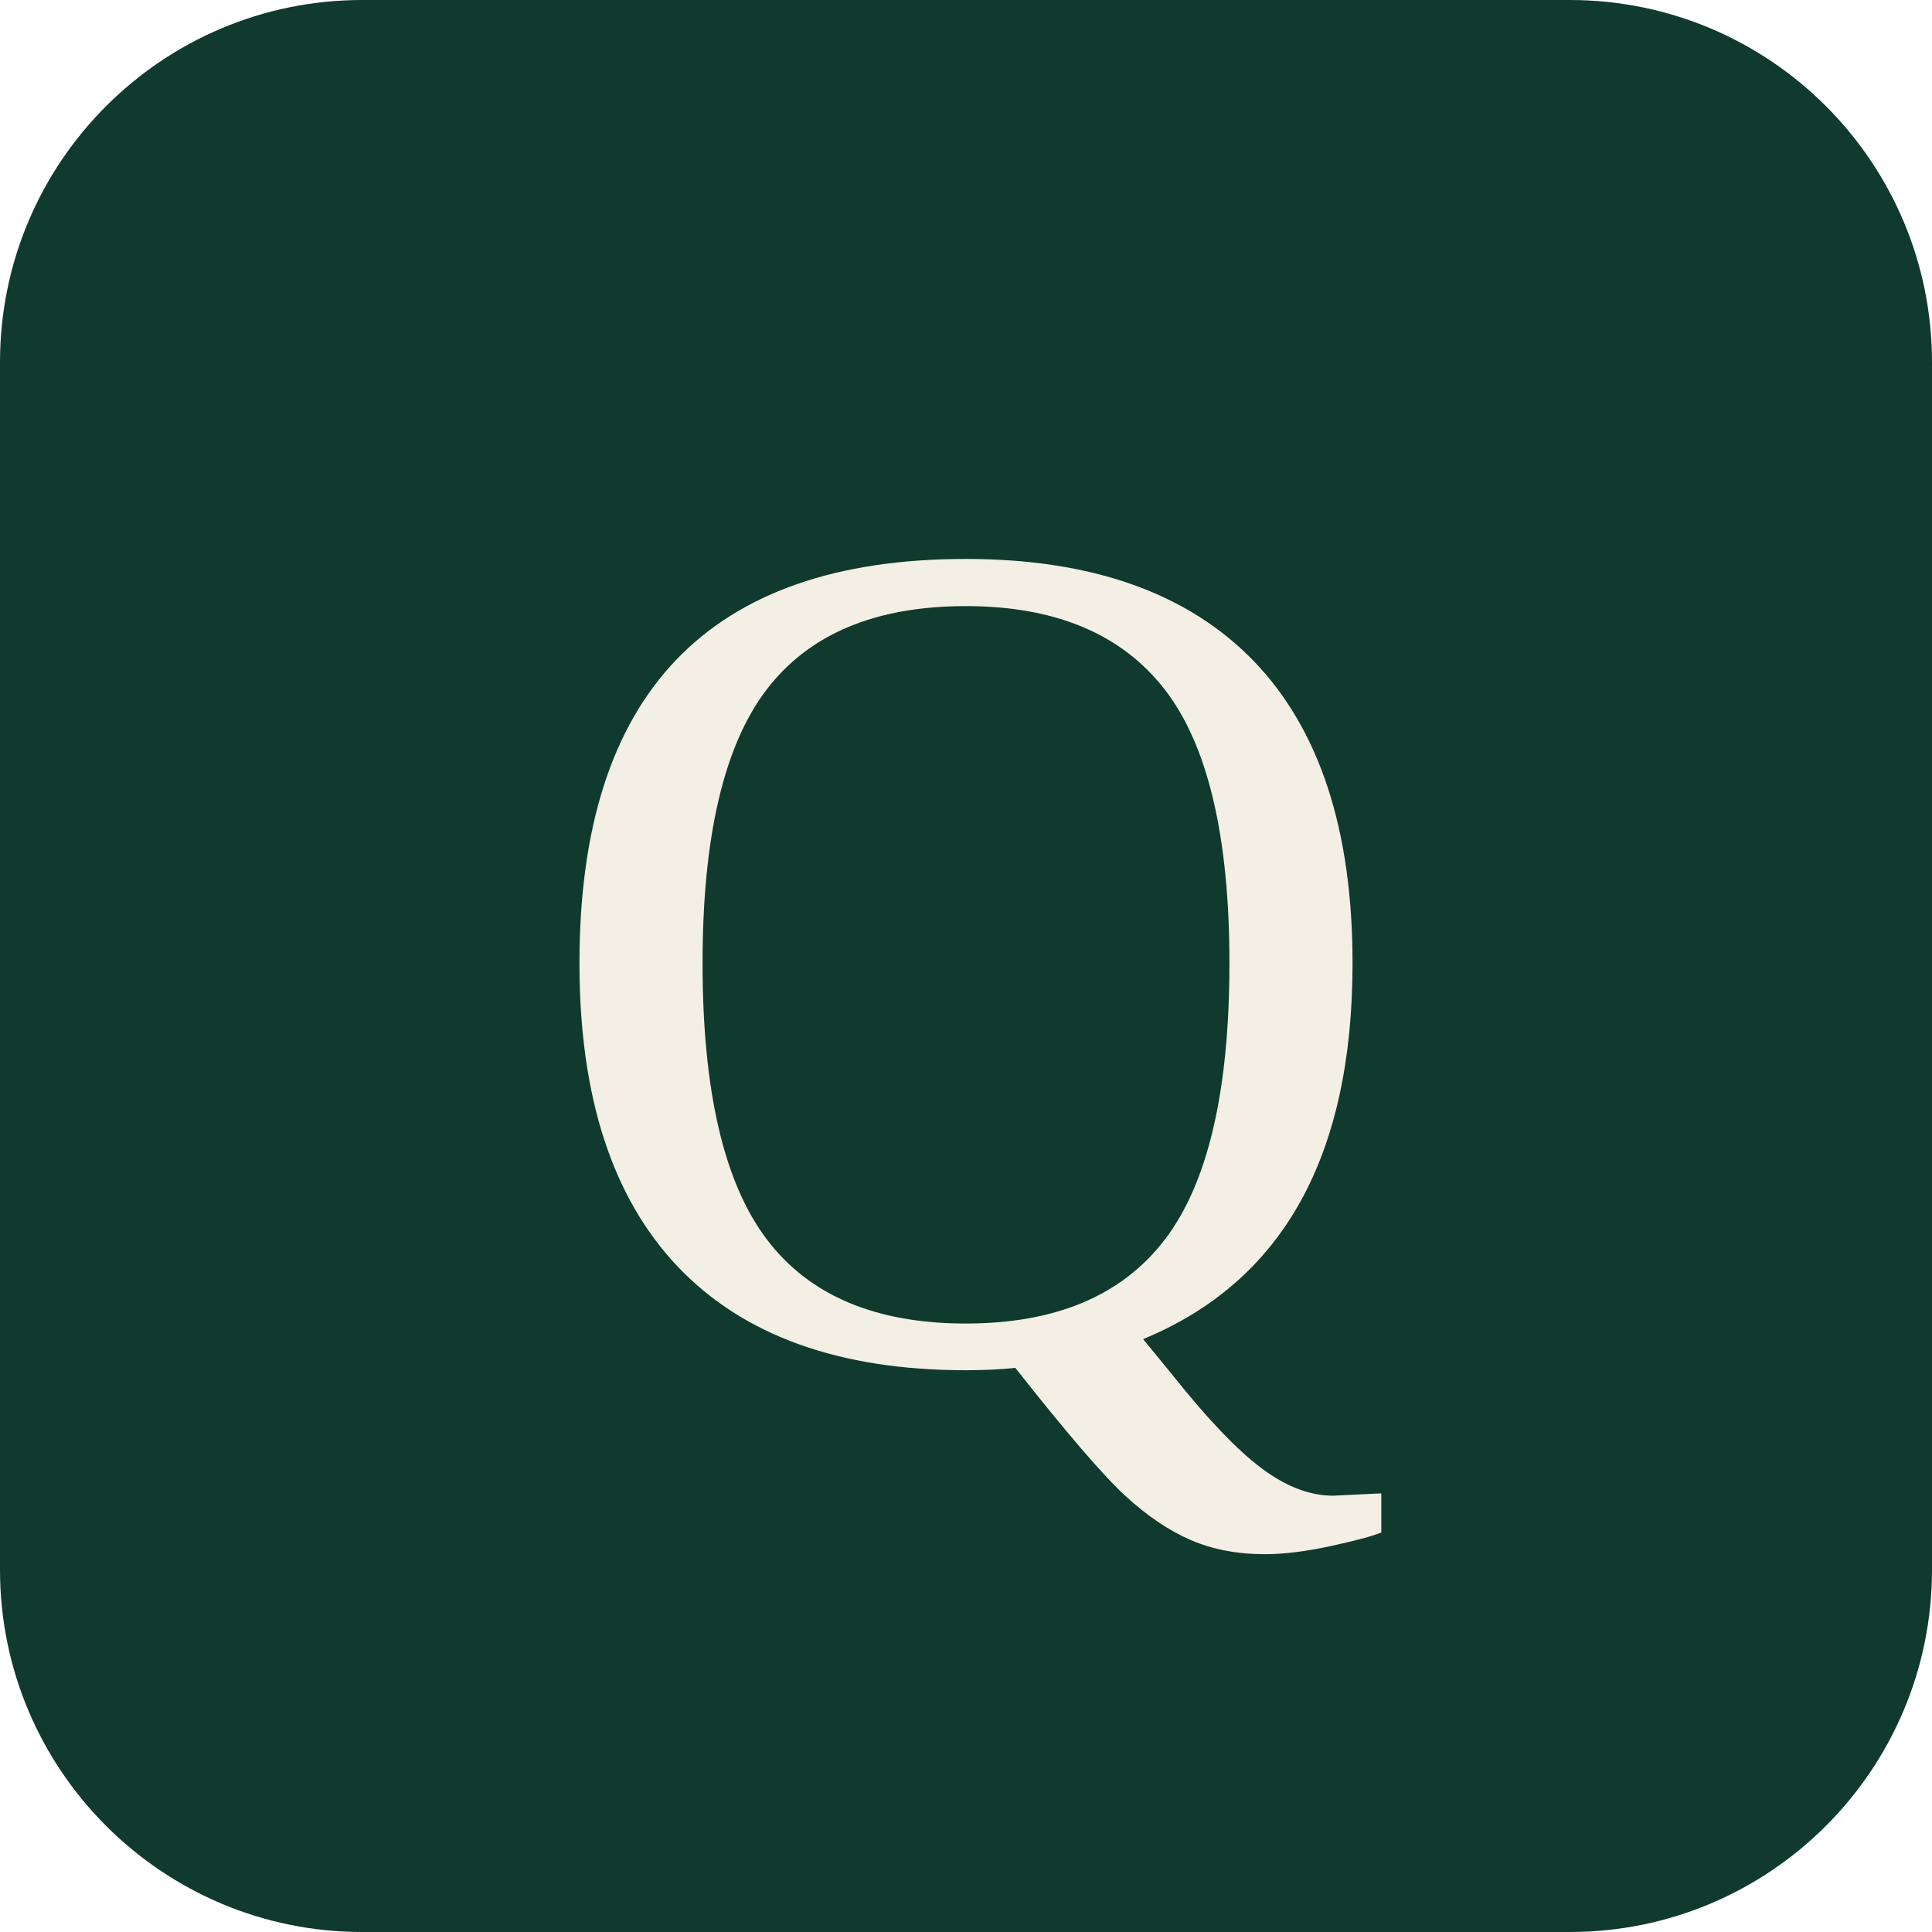
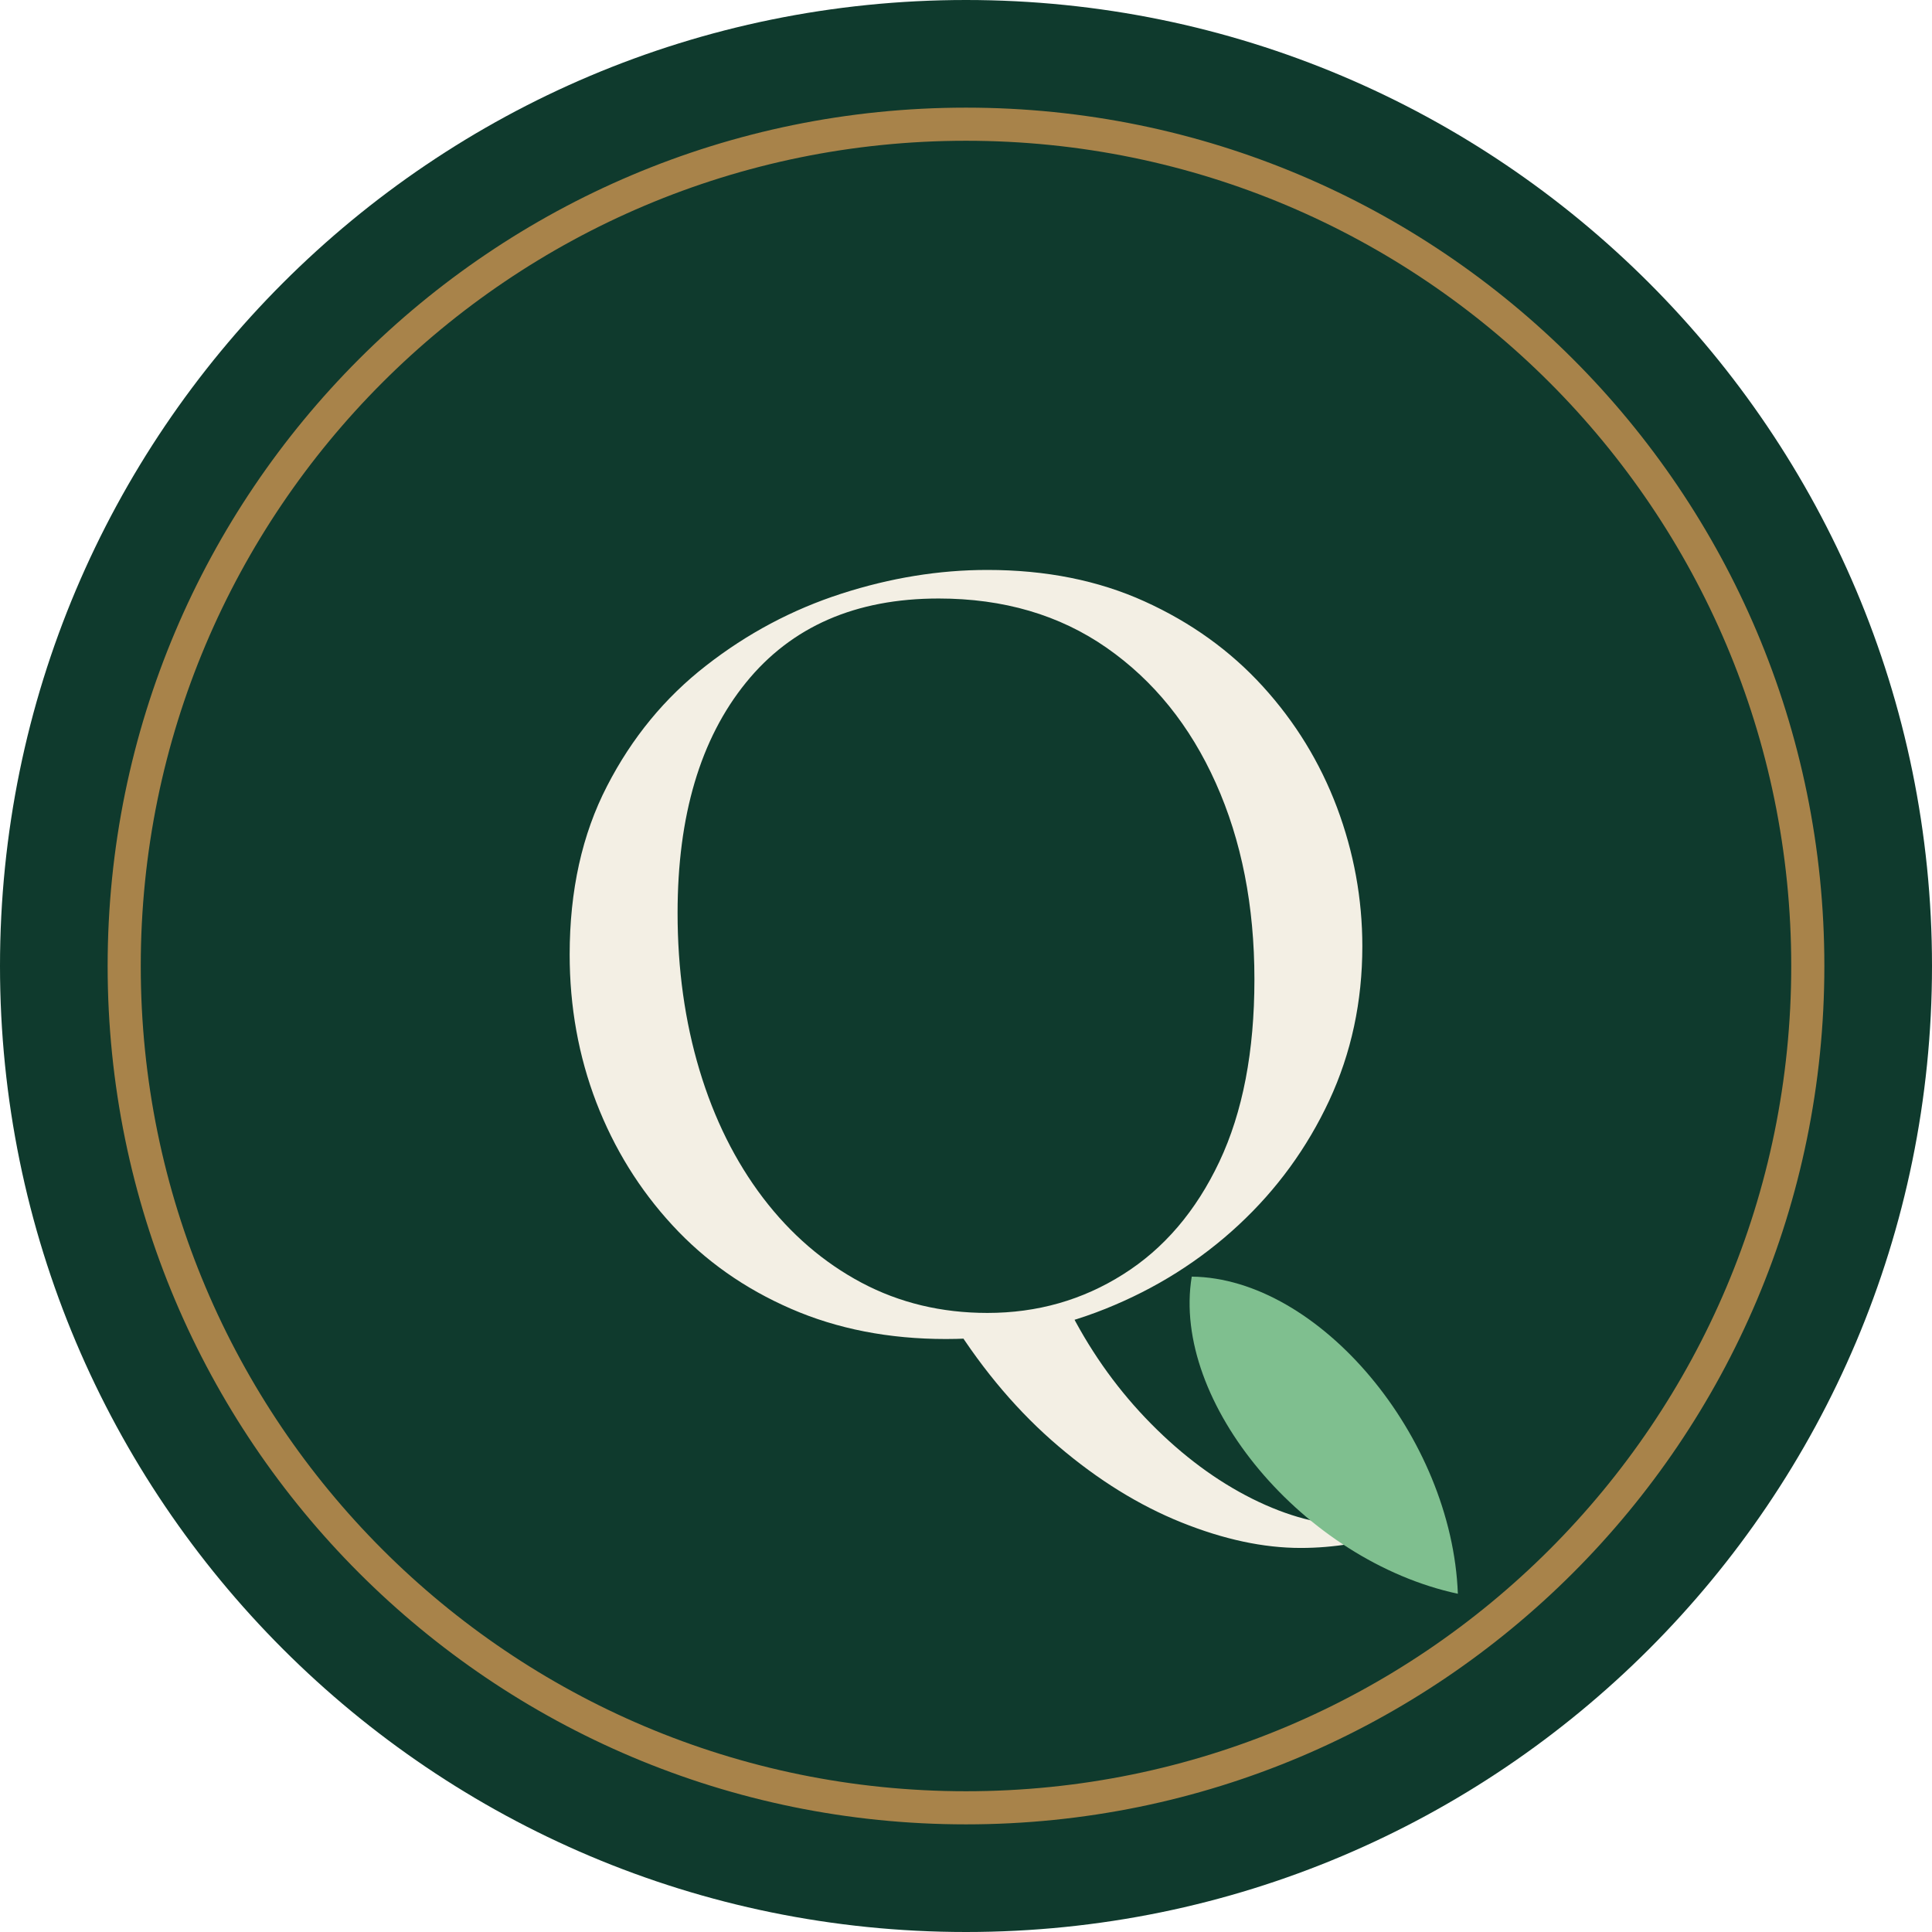
- <svg xmlns="http://www.w3.org/2000/svg" viewBox="0 0 64 64">
-   <rect width="64" height="64" rx="12" fill="#0f3a2d" />
-   <text x="32" y="45" font-family="Georgia, 'Times New Roman', serif" font-size="40" text-anchor="middle" fill="#f3efe4">Q</text>
+ <svg xmlns="http://www.w3.org/2000/svg" viewBox="-70 -70 140 140">
+   <circle r="70" fill="#0f3a2d" />
+   <circle r="61" fill="none" stroke="#a8834a" stroke-width="2.4" />
+   <path d="M7.65 25.23Q9.98 29.7 13.42 33.18Q16.86 36.66 20.73 38.6Q24.6 40.53 28.04 40.53Q28.9 40.53 29.71 40.45Q30.53 40.36 31.13 40.28Q31.39 40.19 31.52 40.62Q31.65 41.05 31.48 41.14Q29.67 41.57 27.86 41.87Q26.06 42.17 24.25 42.17Q20.21 42.17 15.61 40.32Q11.01 38.47 6.71 34.81Q2.41 31.16 -0.95 25.83ZM-1.46 27.03Q-7.65 27.03 -12.68 24.84Q-17.72 22.65 -21.28 18.78Q-24.85 14.91 -26.79 9.88Q-28.72 4.84 -28.72 -0.83Q-28.72 -7.8 -26.01 -13.04Q-23.31 -18.29 -18.83 -21.77Q-14.36 -25.26 -9.03 -26.98Q-3.7 -28.7 1.55 -28.7Q7.91 -28.7 12.94 -26.42Q17.97 -24.14 21.5 -20.27Q25.03 -16.4 26.88 -11.5Q28.72 -6.59 28.72 -1.43Q28.72 4.59 26.32 9.75Q23.91 14.91 19.74 18.78Q15.57 22.65 10.11 24.84Q4.64 27.03 -1.46 27.03ZM1.55 25.14Q6.97 25.14 11.39 22.34Q15.82 19.55 18.36 14.18Q20.9 8.8 20.9 0.97Q20.9 -7.02 18.1 -13.26Q15.31 -19.49 10.19 -23.06Q5.07 -26.63 -1.98 -26.63Q-11.01 -26.63 -15.95 -20.53Q-20.9 -14.42 -20.9 -3.84Q-20.9 2.26 -19.31 7.55Q-17.72 12.84 -14.71 16.8Q-11.7 20.75 -7.57 22.95Q-3.44 25.14 1.55 25.14Z" fill="#f3efe4" />
+   <path d="M0-15C7-9 7 6 0 15C-7 6-7-9 0-15Z" fill="#7fbf8f" transform="translate(26 34) rotate(-40)" />
</svg>
